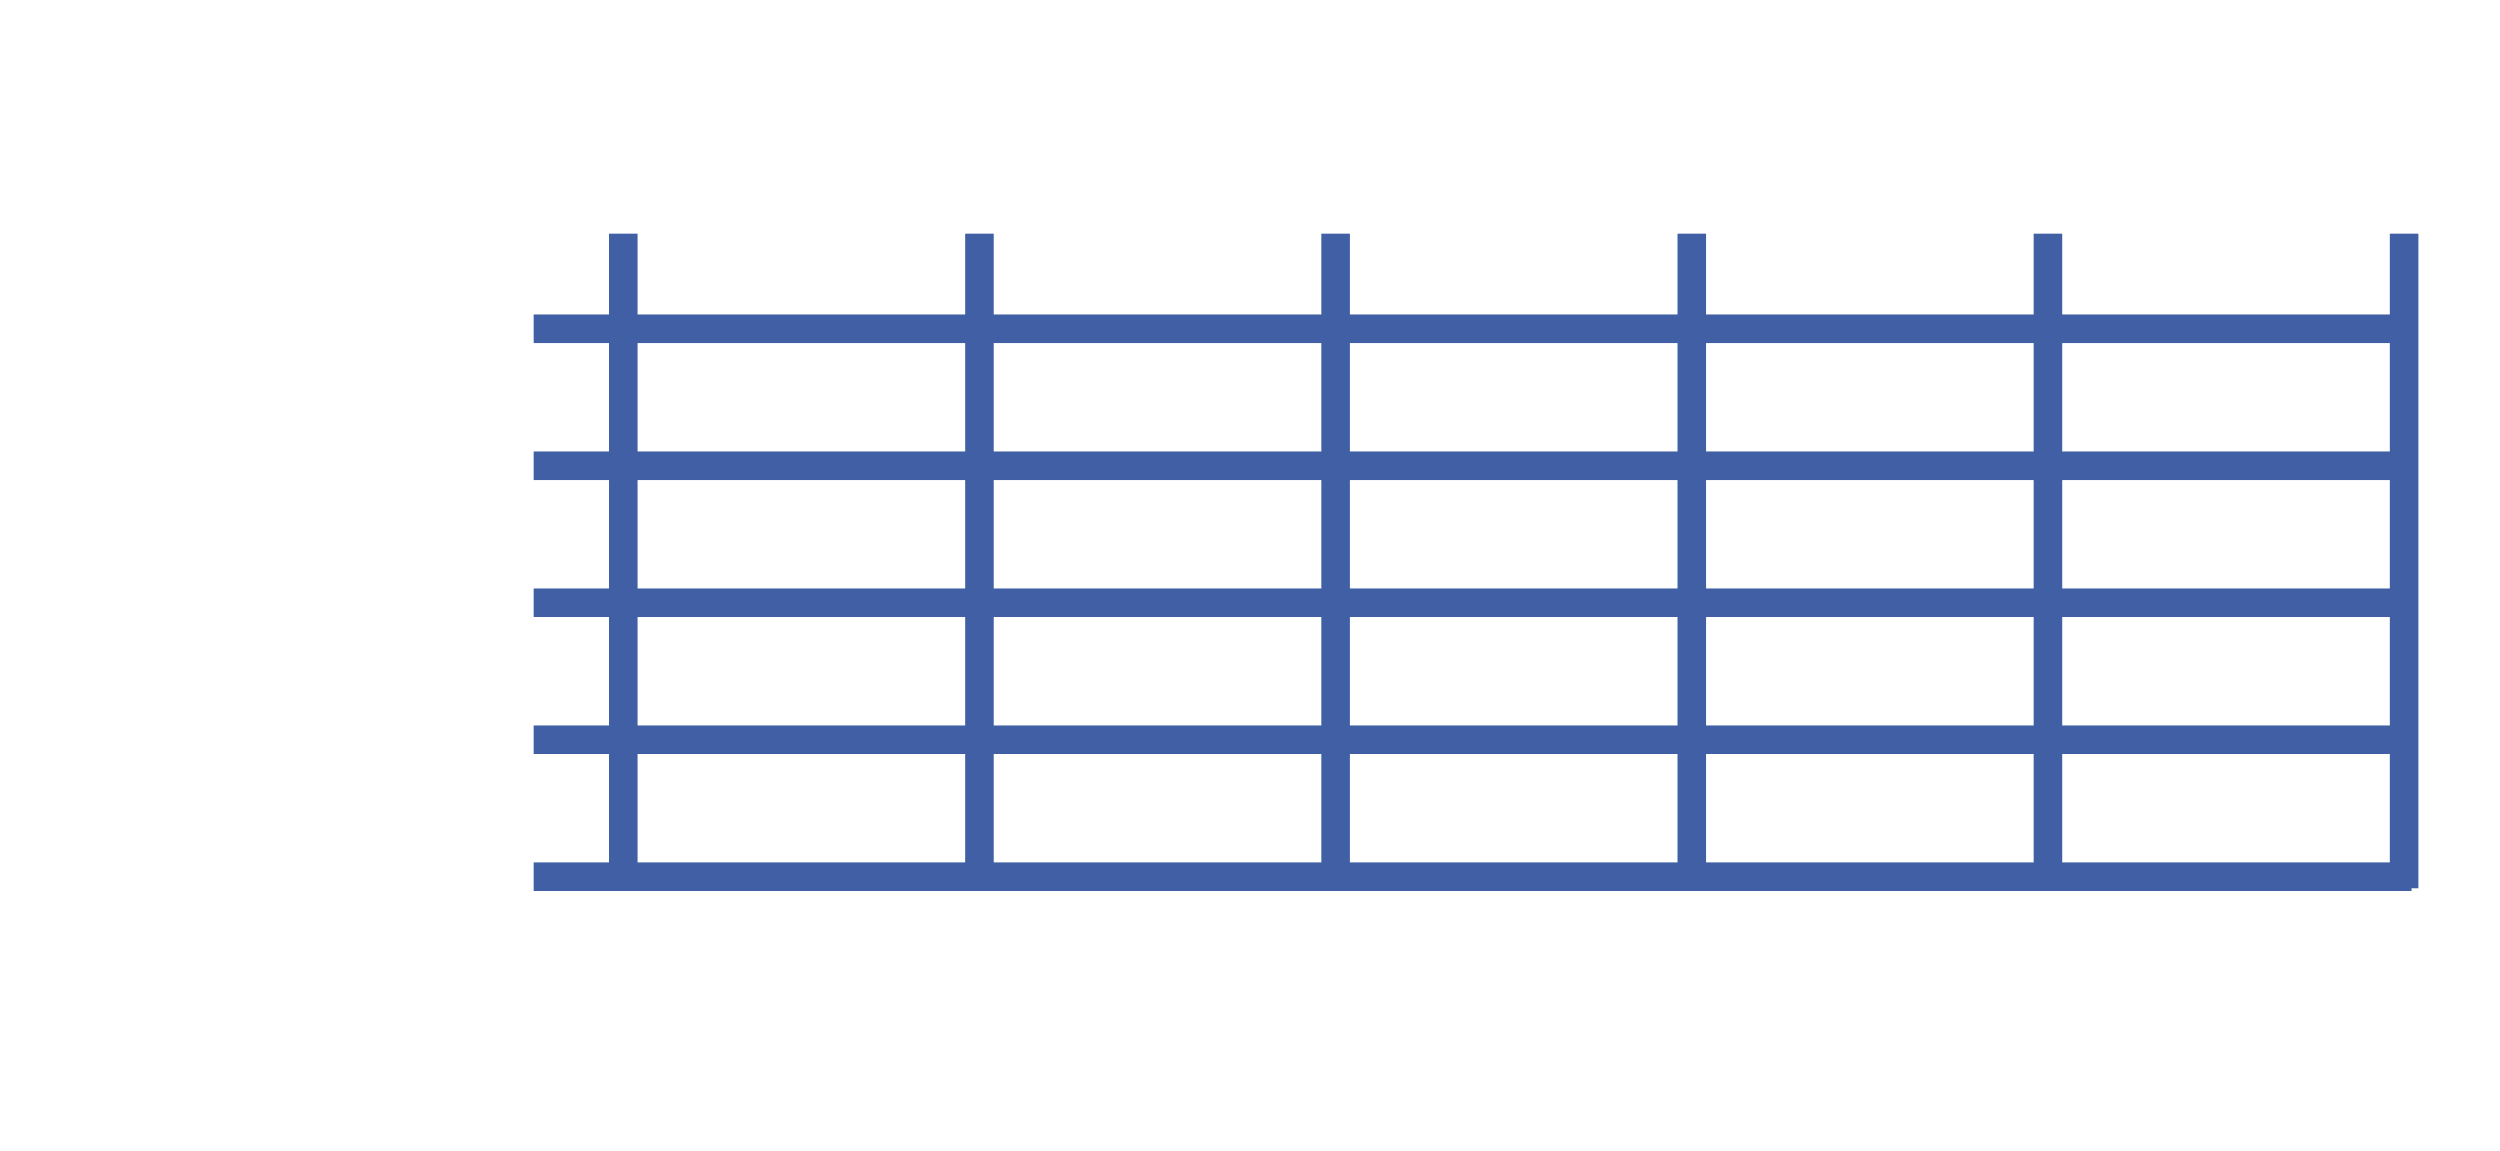
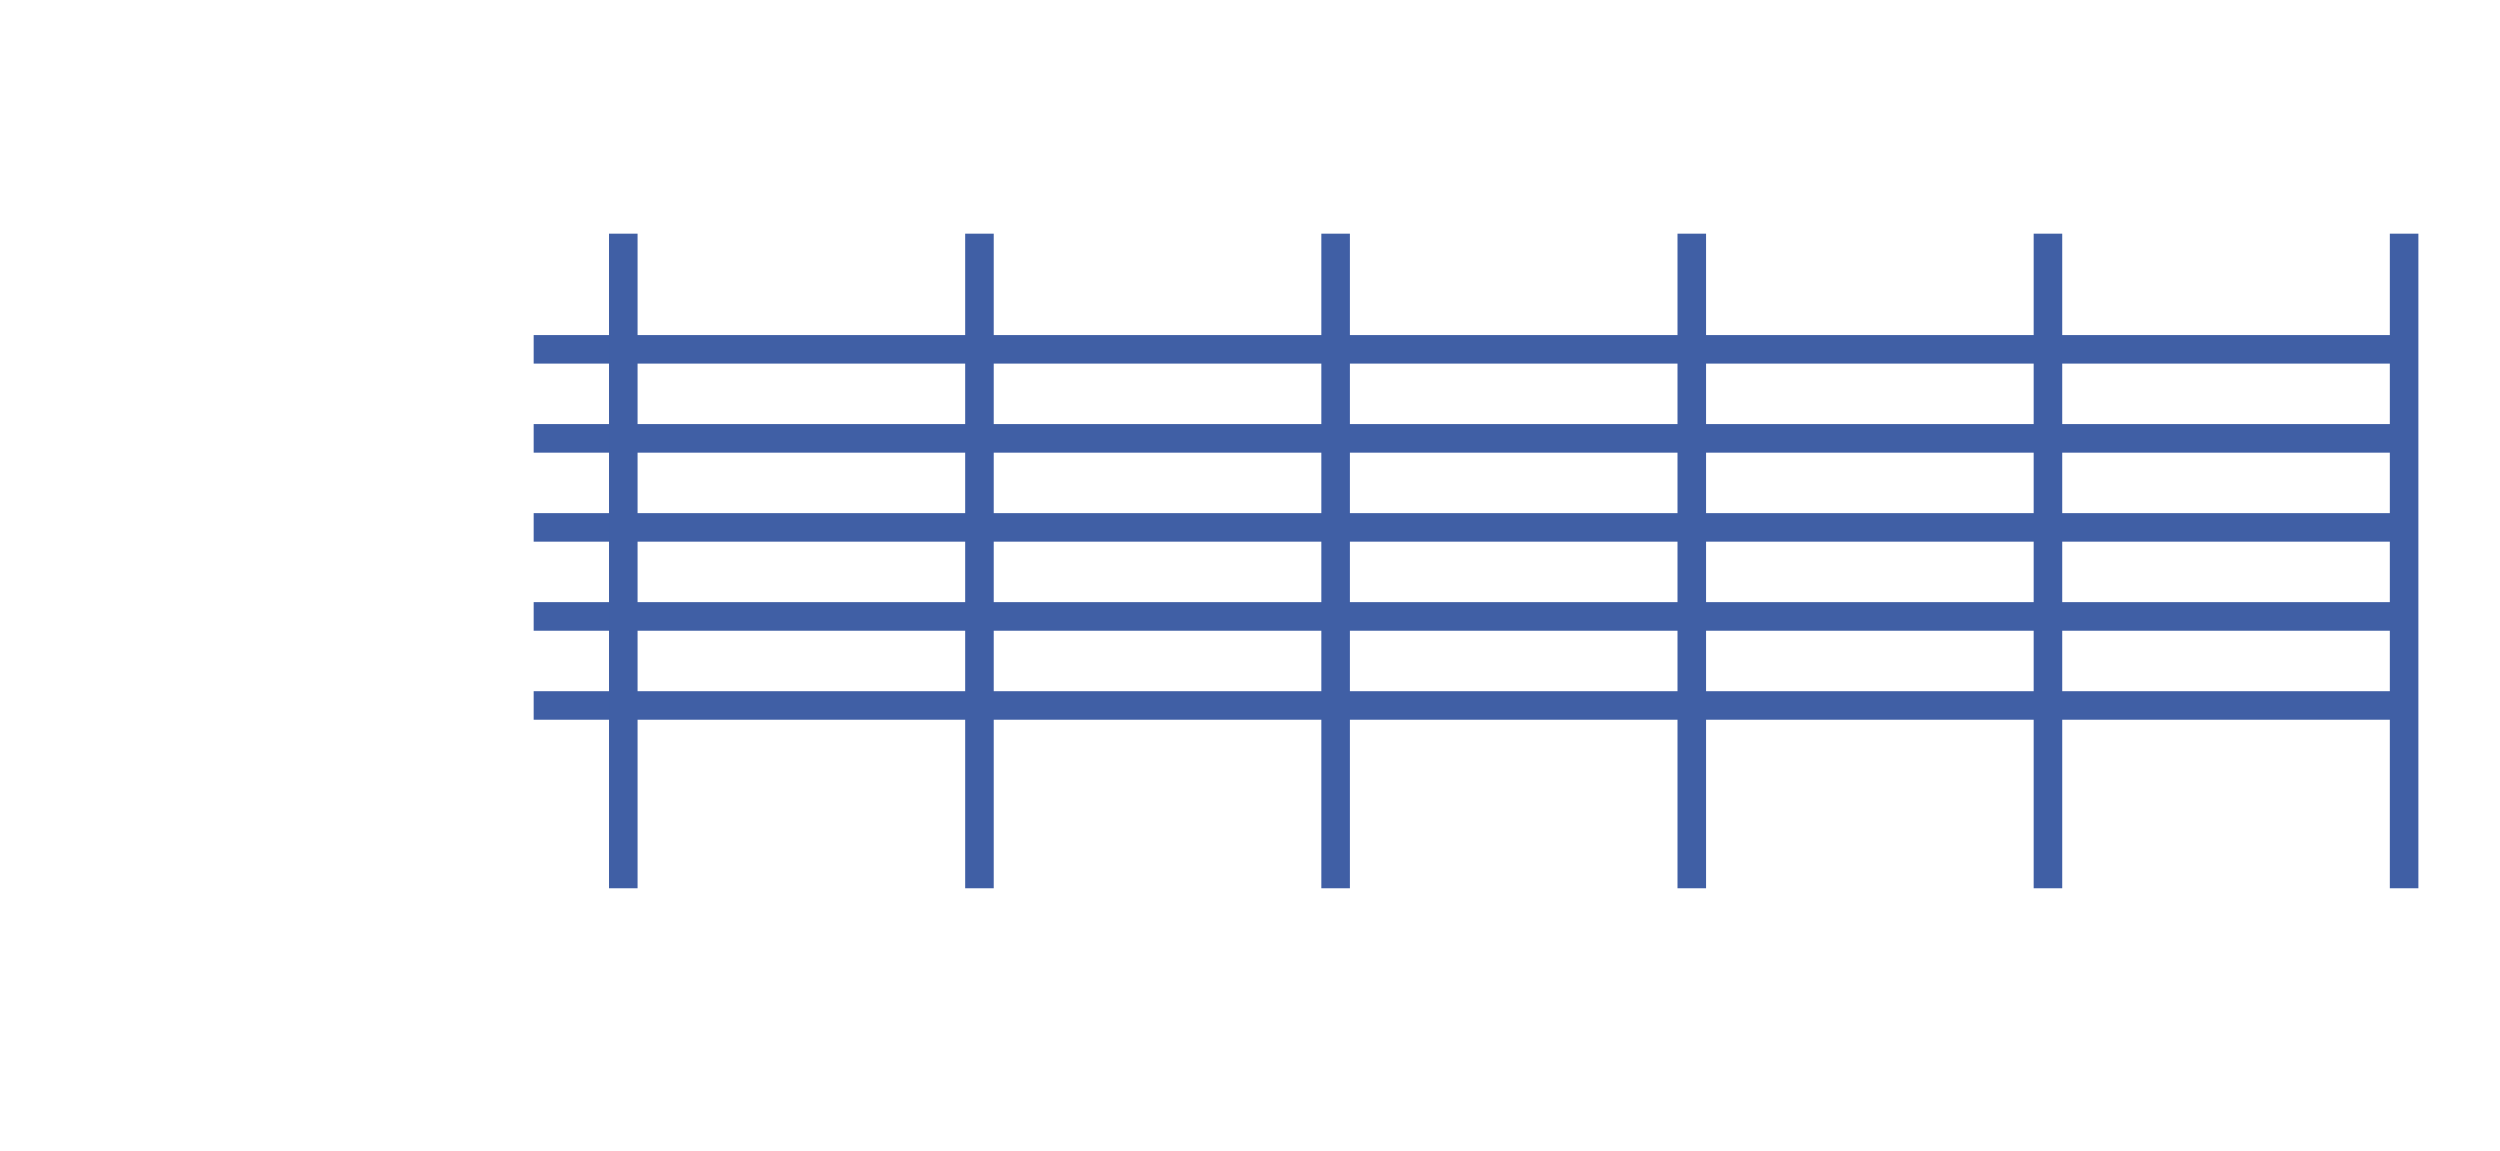
<svg xmlns="http://www.w3.org/2000/svg" width="100%" height="100%" viewBox="0 0 365 168" version="1.1" xml:space="preserve" style="fill-rule:evenodd;clip-rule:evenodd;stroke-linecap:square;stroke-linejoin:round;stroke-miterlimit:1.5;">
-   <path d="M80,48l270,0" style="fill:none;stroke:#405fa5;stroke-width:4.17px;" />
-   <path d="M80,68l270,0" style="fill:none;stroke:#405fa5;stroke-width:4.17px;" />
-   <path d="M80,88l270,0" style="fill:none;stroke:#405fa5;stroke-width:4.17px;" />
-   <path d="M80,108l270,-0" style="fill:none;stroke:#405fa5;stroke-width:4.17px;" />
-   <path d="M80,128l270,-0" style="fill:none;stroke:#405fa5;stroke-width:4.17px;" />
+   <path d="M80,51l270,0" style="fill:none;stroke:#405fa5;stroke-width:4.17px;" />
+   <path d="M80,64l270,0" style="fill:none;stroke:#405fa5;stroke-width:4.17px;" />
+   <path d="M80,77l270,0" style="fill:none;stroke:#405fa5;stroke-width:4.17px;" />
+   <path d="M80,90l270,-0" style="fill:none;stroke:#405fa5;stroke-width:4.17px;" />
+   <path d="M80,103l270,-0" style="fill:none;stroke:#405fa5;stroke-width:4.17px;" />
  <path d="M299,36.197l0,91.4" style="fill:none;stroke:#405fa5;stroke-width:4.17px;" />
  <path d="M351,36.197l0,91.4" style="fill:none;stroke:#405fa5;stroke-width:4.17px;" />
  <path d="M247,36.197l0,91.4" style="fill:none;stroke:#405fa5;stroke-width:4.17px;" />
  <path d="M195,36.197l0,91.4" style="fill:none;stroke:#405fa5;stroke-width:4.17px;" />
  <path d="M143,36.197l0,91.4" style="fill:none;stroke:#405fa5;stroke-width:4.17px;" />
  <path d="M91,36.197l0,91.4" style="fill:none;stroke:#405fa5;stroke-width:4.17px;" />
</svg>
